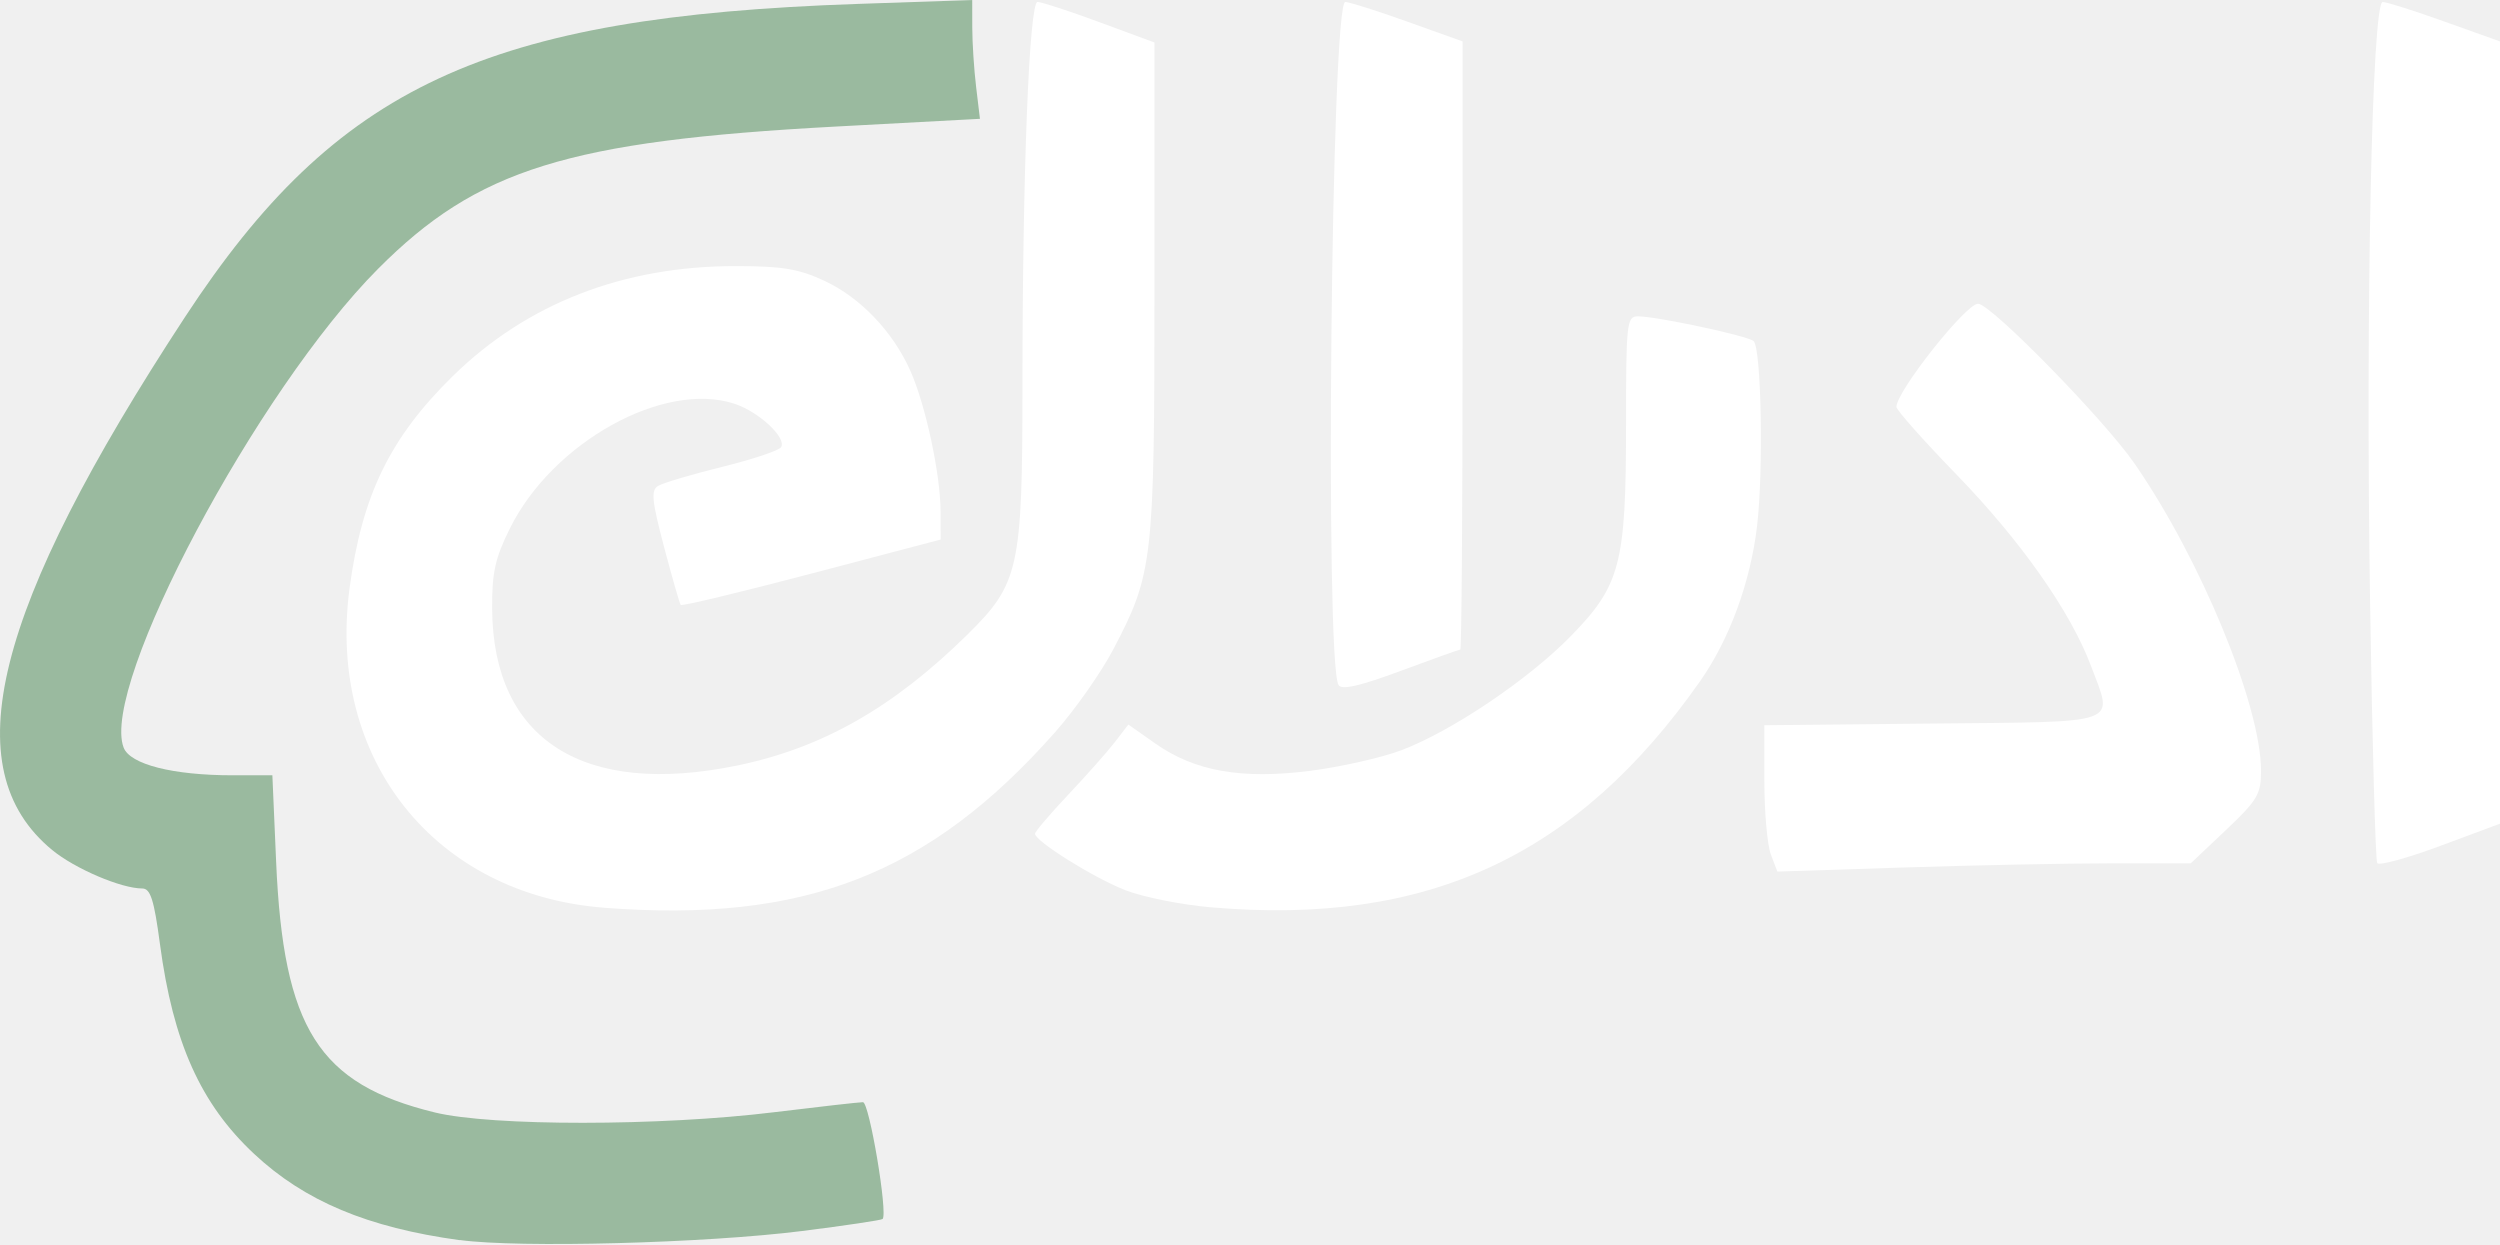
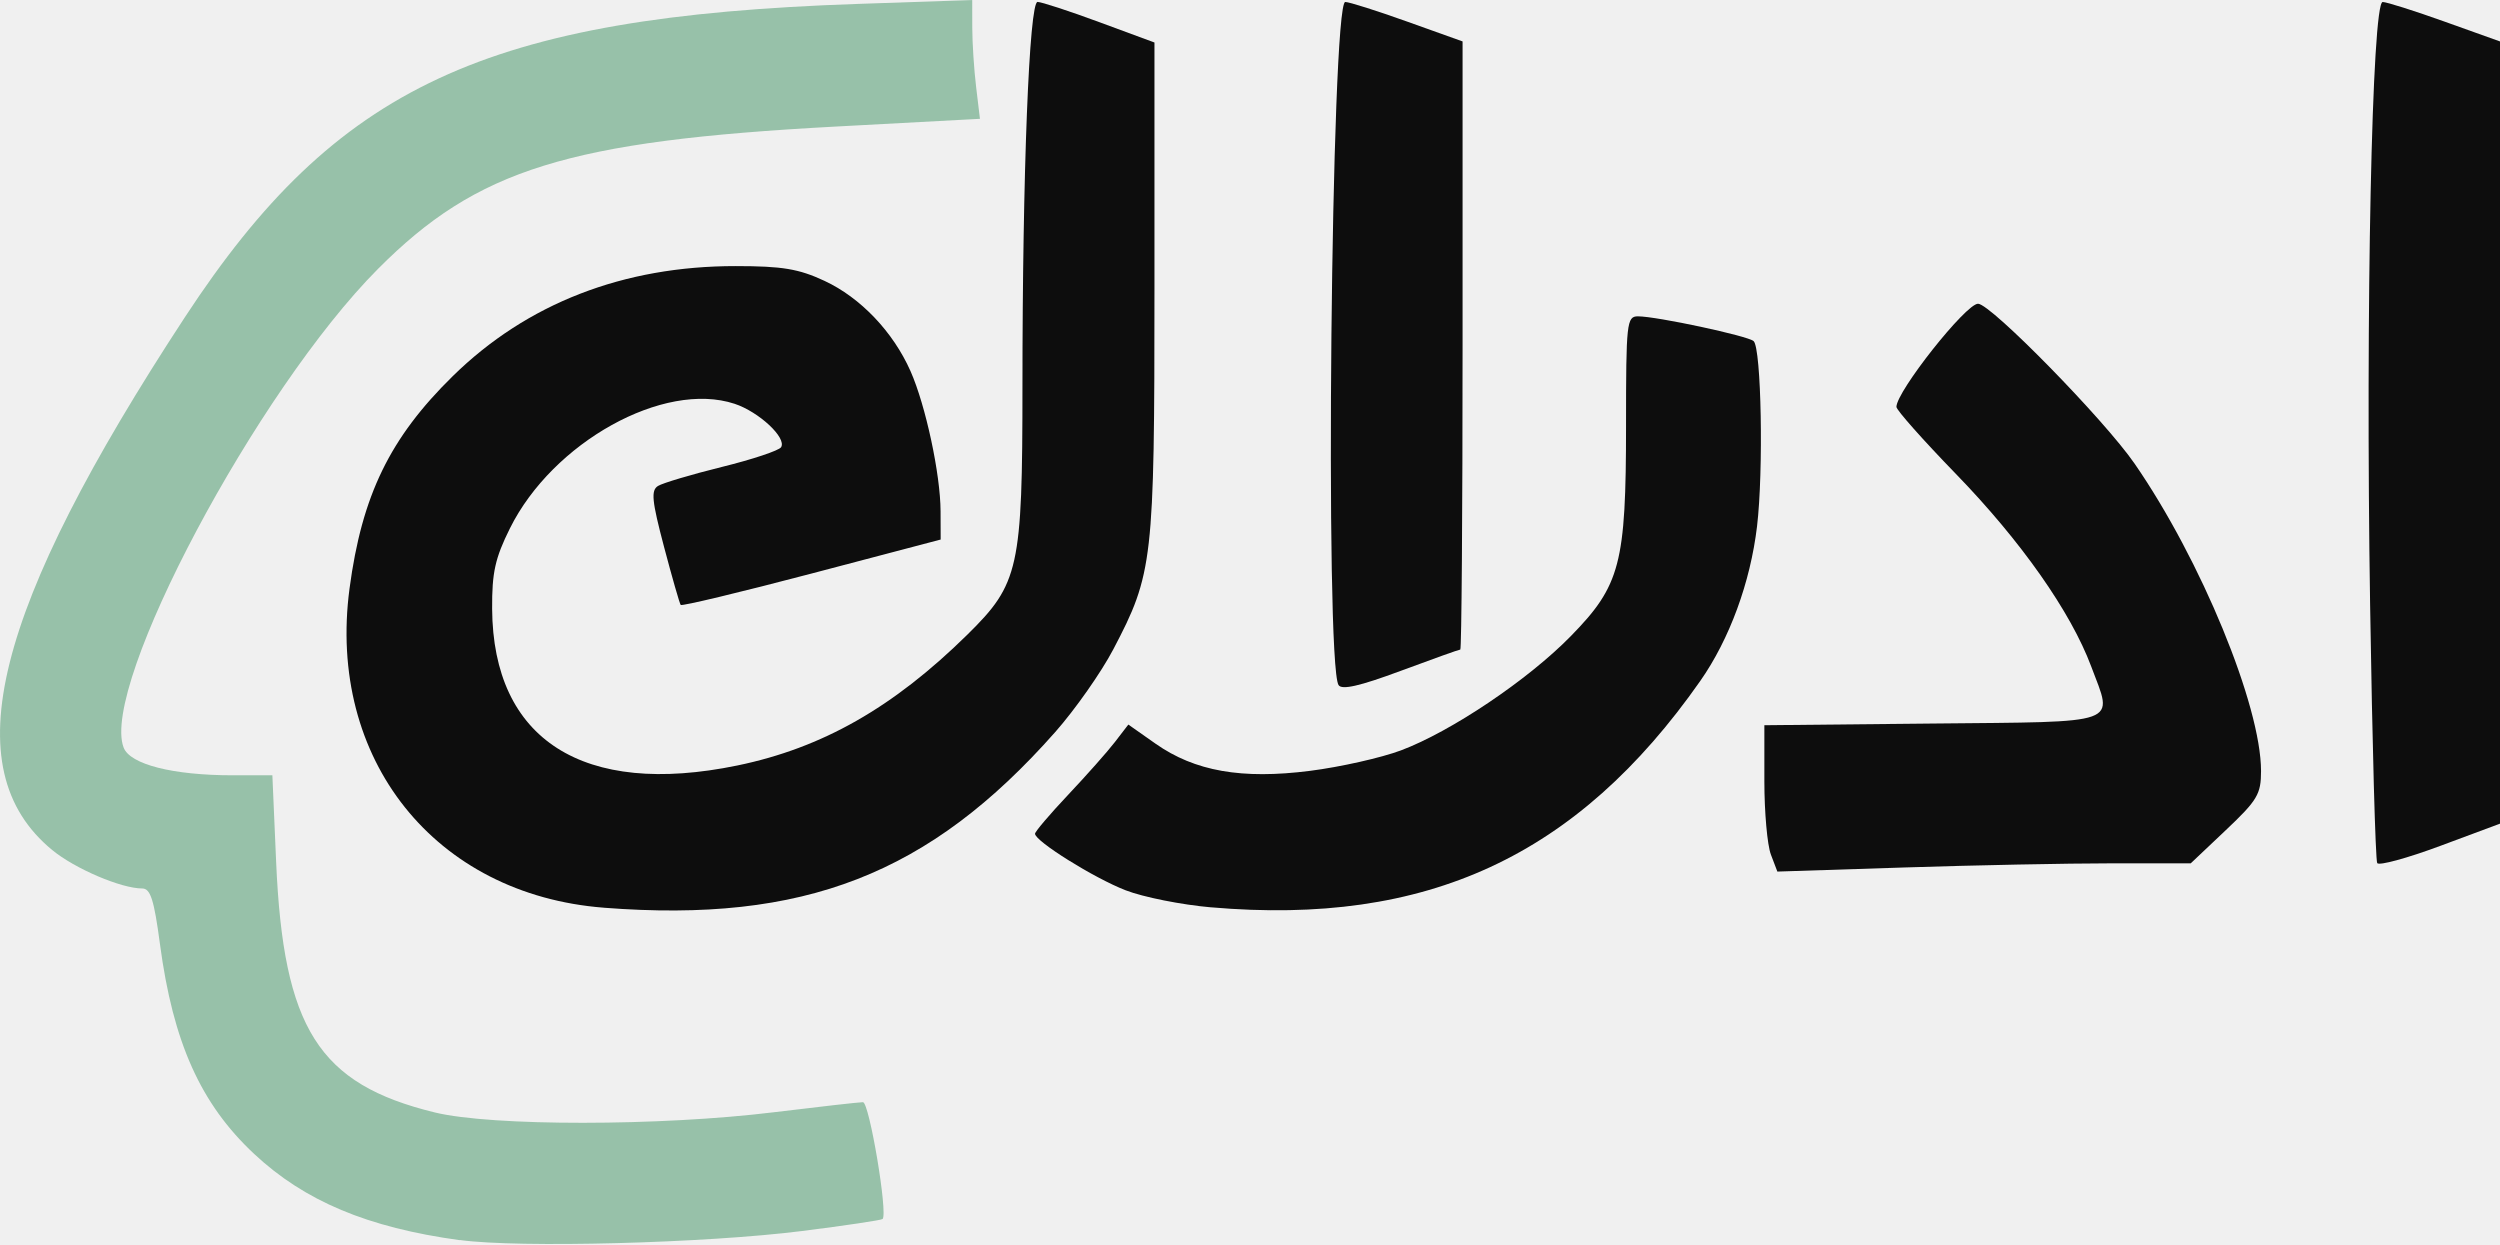
<svg xmlns="http://www.w3.org/2000/svg" width="105.205mm" height="52.352mm" viewBox="0 0 105.205 52.352" version="1.1" id="svg5" xml:space="preserve">
  <defs id="defs2" />
  <g id="layer1" transform="translate(-634.744,-1825.729)">
-     <path style="fill:#ffffff;stroke-width:0.265" d="m 691.073,1854.559 c -0.584,-0.933 -0.31,-28.747 0.283,-28.747 0.163,0 1.34,0.373 2.616,0.83 l 2.32,0.83 v 12.796 c 0,7.038 -0.043,12.796 -0.096,12.796 -0.053,0 -1.185,0.405 -2.515,0.899 -1.715,0.638 -2.474,0.811 -2.608,0.595 z" id="path852" />
-     <path style="fill:#ffffff;stroke-width:0.265" d="m 734.782,1862.049 c -0.073,-0.118 -0.208,-5.015 -0.299,-10.883 -0.194,-12.404 0.077,-25.353 0.53,-25.353 0.163,0 1.34,0.373 2.616,0.83 l 2.32,0.83 v 16.459 16.458 l -2.517,0.937 c -1.384,0.515 -2.577,0.841 -2.649,0.723 z" id="path850" />
-     <path style="fill:#ffffff;stroke-width:0.265" d="m 709.266,1861.688 c -0.151,-0.396 -0.274,-1.782 -0.274,-3.08 v -2.36 l 7.074,-0.071 c 8.055,-0.08 7.609,0.08 6.681,-2.4 -0.861,-2.301 -2.956,-5.283 -5.698,-8.108 -1.376,-1.418 -2.501,-2.686 -2.5,-2.817 0.003,-0.654 2.92,-4.341 3.435,-4.341 0.535,0 5.303,4.869 6.586,6.726 2.796,4.044 5.323,10.188 5.323,12.939 0,0.974 -0.151,1.228 -1.479,2.484 l -1.479,1.399 -3.349,8e-4 c -1.842,3e-4 -5.756,0.079 -8.698,0.174 l -5.349,0.173 -0.274,-0.72 z" id="path848" />
-     <path style="fill:#ffffff;stroke-width:0.265" d="m 685.709,1863.912 c -1.237,-0.107 -2.855,-0.43 -3.597,-0.718 -1.33,-0.516 -3.812,-2.065 -3.812,-2.38 0,-0.089 0.628,-0.827 1.396,-1.641 0.768,-0.814 1.652,-1.811 1.964,-2.216 l 0.567,-0.737 1.145,0.805 c 1.653,1.161 3.627,1.509 6.5,1.143 1.275,-0.162 2.998,-0.55 3.829,-0.862 2.111,-0.793 5.347,-2.969 7.139,-4.801 2.094,-2.139 2.331,-3.046 2.331,-8.882 0,-4.319 0.029,-4.582 0.501,-4.582 0.788,0 4.635,0.824 4.868,1.043 0.325,0.304 0.42,5.46 0.144,7.791 -0.279,2.358 -1.159,4.754 -2.39,6.511 -5.175,7.385 -11.5,10.312 -20.585,9.525 z" id="path846" />
-     <path style="fill:#ffffff;stroke-width:0.265" d="m 660.156,1863.927 c -7.115,-0.552 -11.658,-6.253 -10.703,-13.432 0.522,-3.922 1.7,-6.344 4.347,-8.94 3.115,-3.054 7.178,-4.633 11.908,-4.628 1.96,0 2.65,0.117 3.73,0.62 1.519,0.707 2.891,2.148 3.623,3.802 0.638,1.442 1.259,4.34 1.264,5.894 l 0.004,1.191 -5.428,1.429 c -2.985,0.786 -5.465,1.381 -5.512,1.323 -0.046,-0.058 -0.361,-1.158 -0.701,-2.444 -0.514,-1.948 -0.556,-2.376 -0.252,-2.564 0.201,-0.124 1.412,-0.484 2.693,-0.801 1.28,-0.316 2.399,-0.689 2.485,-0.829 0.243,-0.393 -0.931,-1.488 -1.958,-1.827 -2.972,-0.981 -7.653,1.615 -9.454,5.243 -0.624,1.256 -0.757,1.859 -0.748,3.381 0.033,5.511 3.829,7.938 10.32,6.597 3.573,-0.738 6.561,-2.438 9.679,-5.506 2.176,-2.142 2.317,-2.778 2.318,-10.466 0.001,-8.965 0.284,-16.157 0.636,-16.16 0.159,0 1.331,0.382 2.604,0.853 l 2.315,0.855 v 10.337 c 0,11.486 -0.061,12.018 -1.734,15.203 -0.509,0.969 -1.607,2.532 -2.44,3.475 -5.297,5.993 -10.577,8.049 -18.997,7.395 z" id="path844" />
-     <path style="fill:#9aba9f;fill-opacity:1;stroke-width:0.265" d="m 654.091,1877.918 c -3.88,-0.532 -6.529,-1.644 -8.656,-3.634 -2.249,-2.104 -3.409,-4.689 -3.96,-8.829 -0.248,-1.864 -0.399,-2.337 -0.745,-2.337 -0.887,0 -2.838,-0.834 -3.792,-1.62 -4.149,-3.42 -2.48,-10.112 5.594,-22.432 6.369,-9.719 12.641,-12.639 28.296,-13.172 l 4.829,-0.165 0.002,1.166 c 10e-4,0.641 0.074,1.766 0.163,2.5 l 0.16,1.334 -6.05,0.325 c -11.282,0.606 -15.105,1.794 -19.281,5.99 -5.099,5.124 -11.696,17.537 -10.705,20.144 0.27,0.709 2.074,1.167 4.594,1.167 h 1.666 l 0.158,3.638 c 0.304,7.015 1.786,9.357 6.677,10.55 2.394,0.584 9.477,0.581 14.282,-0.01 1.892,-0.231 3.573,-0.421 3.736,-0.422 0.266,0 1.055,4.688 0.827,4.916 -0.049,0.049 -1.571,0.276 -3.384,0.505 -4.064,0.514 -11.917,0.721 -14.408,0.38 z" id="path786" />
+     <path style="fill:#0d0d0d;stroke-width:0.265;fill-opacity:1" d="m 691.073,1854.559 c -0.584,-0.933 -0.31,-28.747 0.283,-28.747 0.163,0 1.34,0.373 2.616,0.83 l 2.32,0.83 v 12.796 c 0,7.038 -0.043,12.796 -0.096,12.796 -0.053,0 -1.185,0.405 -2.515,0.899 -1.715,0.638 -2.474,0.811 -2.608,0.595 z" id="path852" />
+     <path style="fill:#0d0d0d;stroke-width:0.265;fill-opacity:1" d="m 734.782,1862.049 c -0.073,-0.118 -0.208,-5.015 -0.299,-10.883 -0.194,-12.404 0.077,-25.353 0.53,-25.353 0.163,0 1.34,0.373 2.616,0.83 l 2.32,0.83 v 16.459 16.458 l -2.517,0.937 c -1.384,0.515 -2.577,0.841 -2.649,0.723 z" id="path850" />
+     <path style="fill:#0d0d0d;stroke-width:0.265;fill-opacity:1" d="m 709.266,1861.688 c -0.151,-0.396 -0.274,-1.782 -0.274,-3.08 v -2.36 l 7.074,-0.071 c 8.055,-0.08 7.609,0.08 6.681,-2.4 -0.861,-2.301 -2.956,-5.283 -5.698,-8.108 -1.376,-1.418 -2.501,-2.686 -2.5,-2.817 0.003,-0.654 2.92,-4.341 3.435,-4.341 0.535,0 5.303,4.869 6.586,6.726 2.796,4.044 5.323,10.188 5.323,12.939 0,0.974 -0.151,1.228 -1.479,2.484 l -1.479,1.399 -3.349,8e-4 c -1.842,3e-4 -5.756,0.079 -8.698,0.174 l -5.349,0.173 -0.274,-0.72 z" id="path848" />
+     <path style="fill:#0d0d0d;stroke-width:0.265;fill-opacity:1" d="m 685.709,1863.912 c -1.237,-0.107 -2.855,-0.43 -3.597,-0.718 -1.33,-0.516 -3.812,-2.065 -3.812,-2.38 0,-0.089 0.628,-0.827 1.396,-1.641 0.768,-0.814 1.652,-1.811 1.964,-2.216 l 0.567,-0.737 1.145,0.805 c 1.653,1.161 3.627,1.509 6.5,1.143 1.275,-0.162 2.998,-0.55 3.829,-0.862 2.111,-0.793 5.347,-2.969 7.139,-4.801 2.094,-2.139 2.331,-3.046 2.331,-8.882 0,-4.319 0.029,-4.582 0.501,-4.582 0.788,0 4.635,0.824 4.868,1.043 0.325,0.304 0.42,5.46 0.144,7.791 -0.279,2.358 -1.159,4.754 -2.39,6.511 -5.175,7.385 -11.5,10.312 -20.585,9.525 z" id="path846" />
+     <path style="fill:#0d0d0d;stroke-width:0.265;fill-opacity:1" d="m 660.156,1863.927 c -7.115,-0.552 -11.658,-6.253 -10.703,-13.432 0.522,-3.922 1.7,-6.344 4.347,-8.94 3.115,-3.054 7.178,-4.633 11.908,-4.628 1.96,0 2.65,0.117 3.73,0.62 1.519,0.707 2.891,2.148 3.623,3.802 0.638,1.442 1.259,4.34 1.264,5.894 l 0.004,1.191 -5.428,1.429 c -2.985,0.786 -5.465,1.381 -5.512,1.323 -0.046,-0.058 -0.361,-1.158 -0.701,-2.444 -0.514,-1.948 -0.556,-2.376 -0.252,-2.564 0.201,-0.124 1.412,-0.484 2.693,-0.801 1.28,-0.316 2.399,-0.689 2.485,-0.829 0.243,-0.393 -0.931,-1.488 -1.958,-1.827 -2.972,-0.981 -7.653,1.615 -9.454,5.243 -0.624,1.256 -0.757,1.859 -0.748,3.381 0.033,5.511 3.829,7.938 10.32,6.597 3.573,-0.738 6.561,-2.438 9.679,-5.506 2.176,-2.142 2.317,-2.778 2.318,-10.466 0.001,-8.965 0.284,-16.157 0.636,-16.16 0.159,0 1.331,0.382 2.604,0.853 l 2.315,0.855 v 10.337 c 0,11.486 -0.061,12.018 -1.734,15.203 -0.509,0.969 -1.607,2.532 -2.44,3.475 -5.297,5.993 -10.577,8.049 -18.997,7.395 z" id="path844" />
+     <path style="fill:#97c1a9;fill-opacity:1;stroke-width:0.265" d="m 654.091,1877.918 c -3.88,-0.532 -6.529,-1.644 -8.656,-3.634 -2.249,-2.104 -3.409,-4.689 -3.96,-8.829 -0.248,-1.864 -0.399,-2.337 -0.745,-2.337 -0.887,0 -2.838,-0.834 -3.792,-1.62 -4.149,-3.42 -2.48,-10.112 5.594,-22.432 6.369,-9.719 12.641,-12.639 28.296,-13.172 l 4.829,-0.165 0.002,1.166 c 10e-4,0.641 0.074,1.766 0.163,2.5 l 0.16,1.334 -6.05,0.325 c -11.282,0.606 -15.105,1.794 -19.281,5.99 -5.099,5.124 -11.696,17.537 -10.705,20.144 0.27,0.709 2.074,1.167 4.594,1.167 h 1.666 l 0.158,3.638 c 0.304,7.015 1.786,9.357 6.677,10.55 2.394,0.584 9.477,0.581 14.282,-0.01 1.892,-0.231 3.573,-0.421 3.736,-0.422 0.266,0 1.055,4.688 0.827,4.916 -0.049,0.049 -1.571,0.276 -3.384,0.505 -4.064,0.514 -11.917,0.721 -14.408,0.38 z" id="path786" />
  </g>
</svg>
